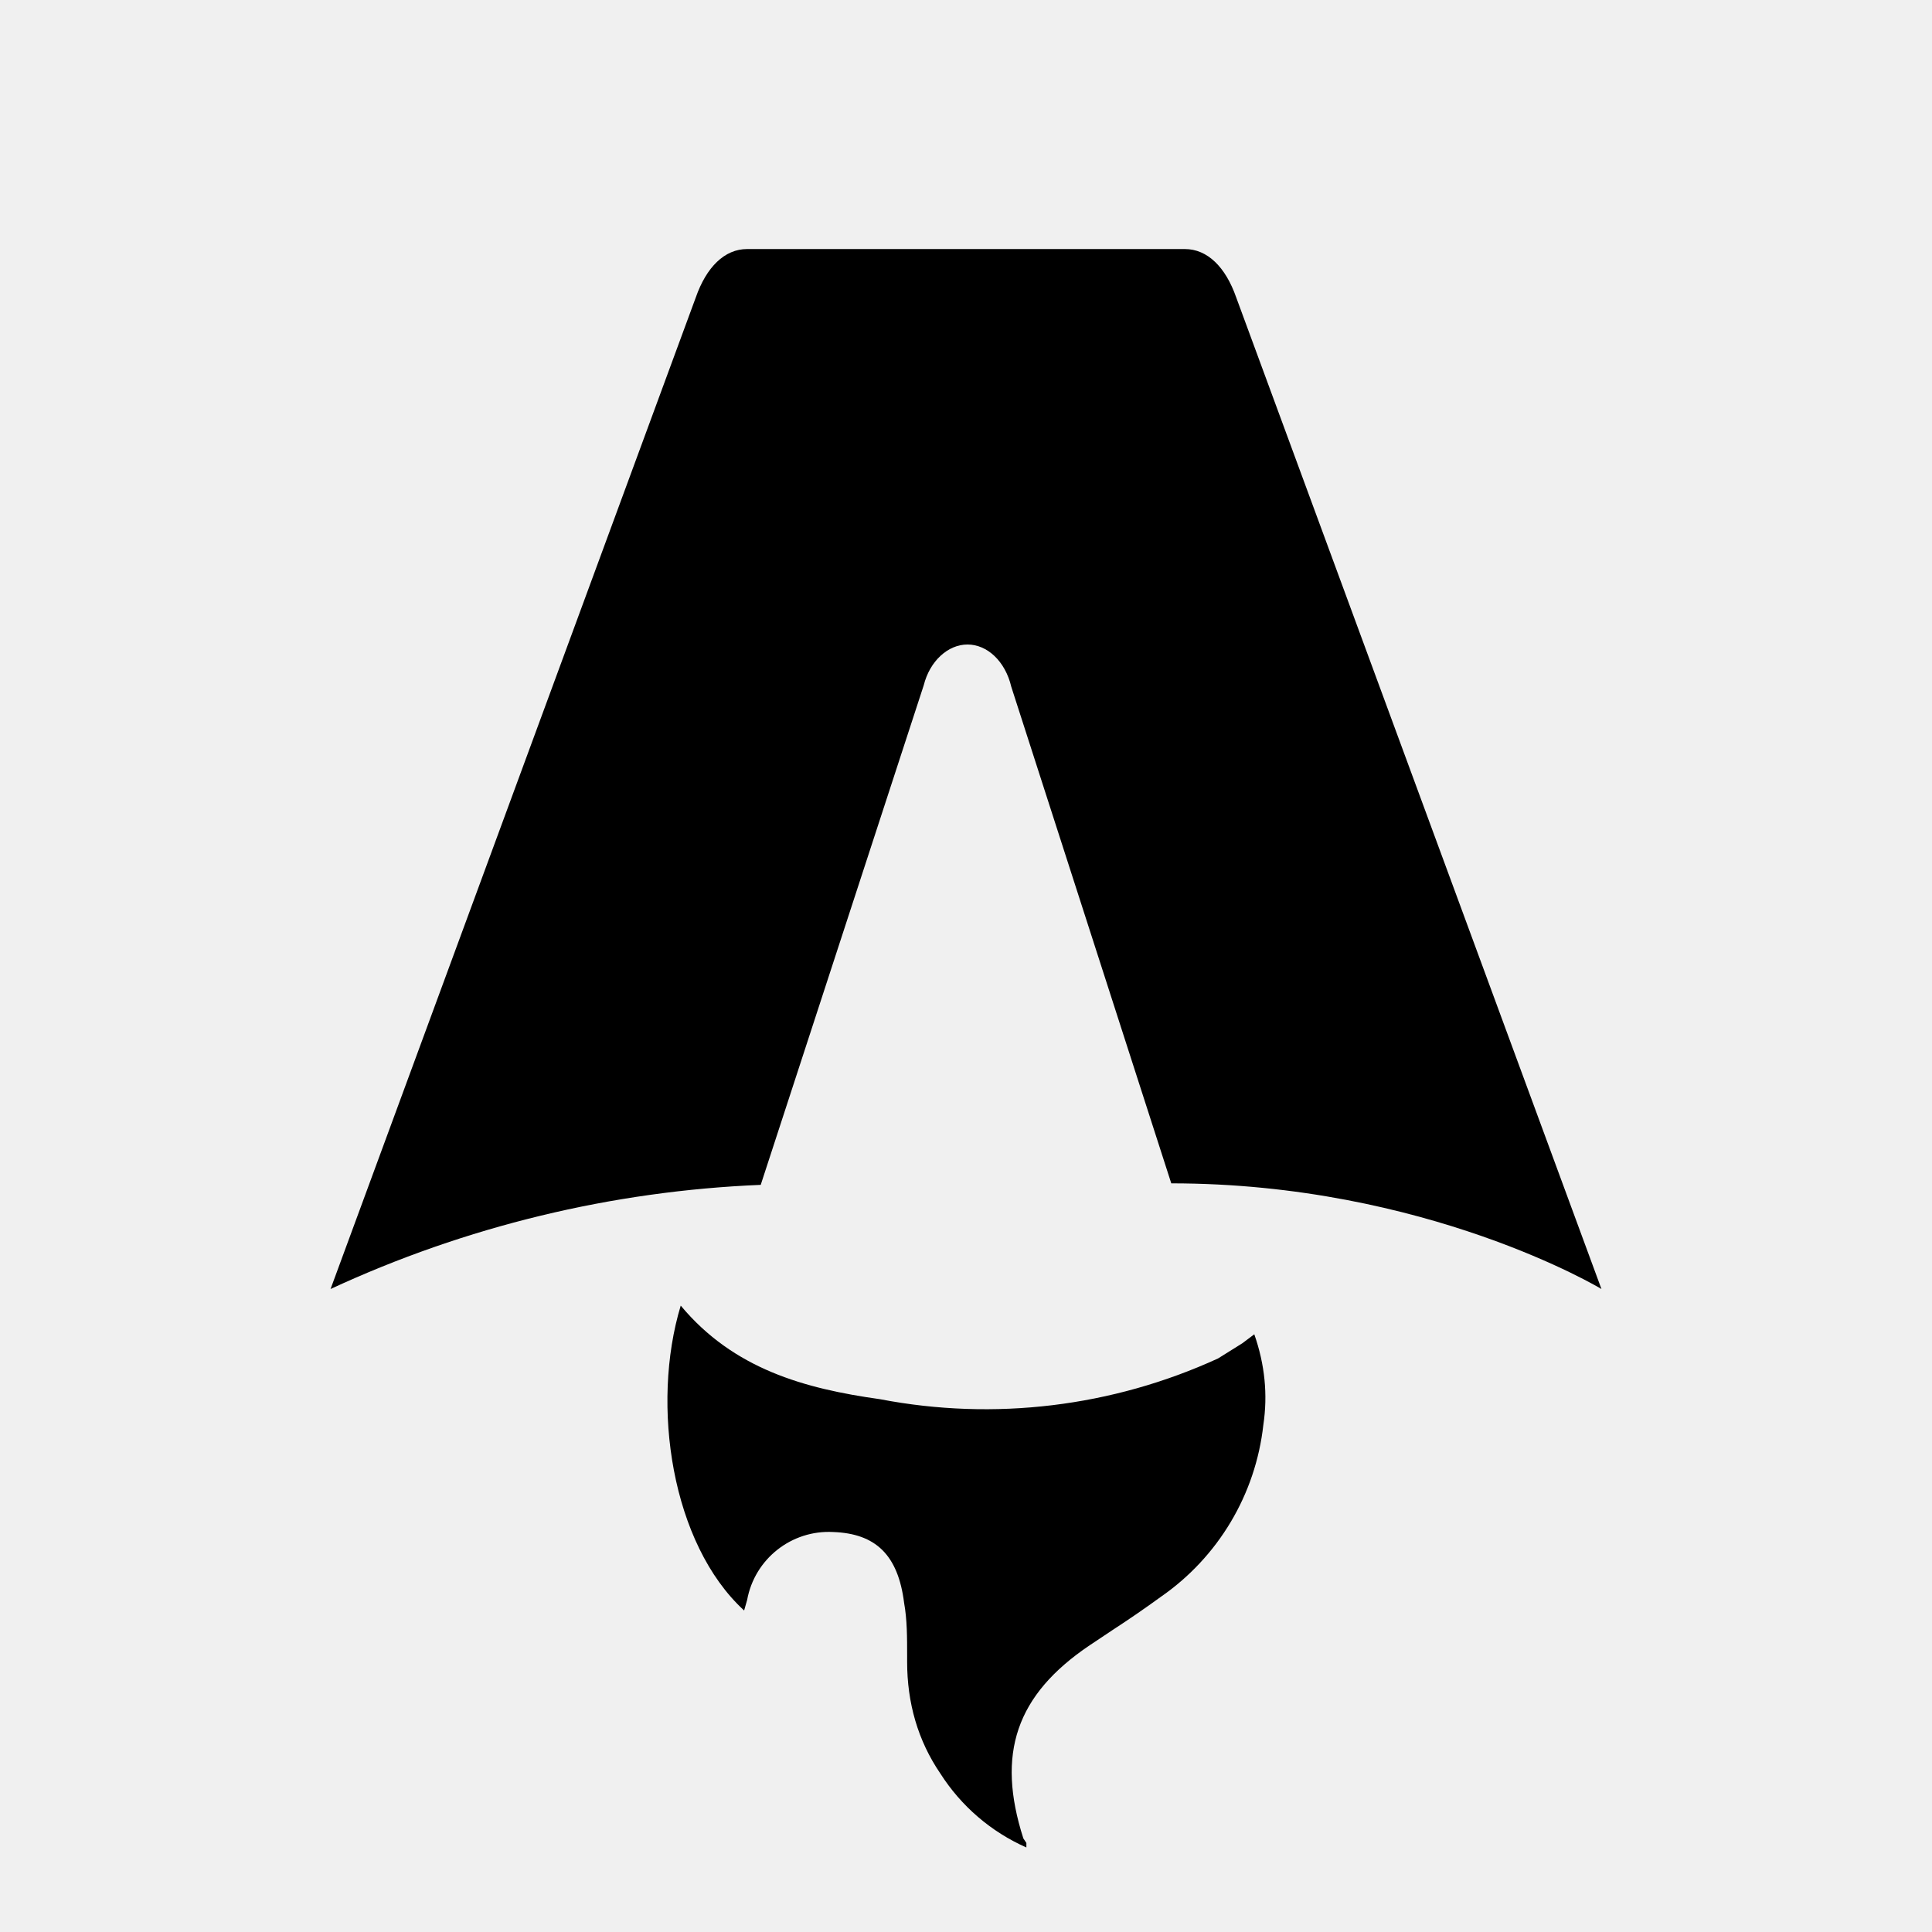
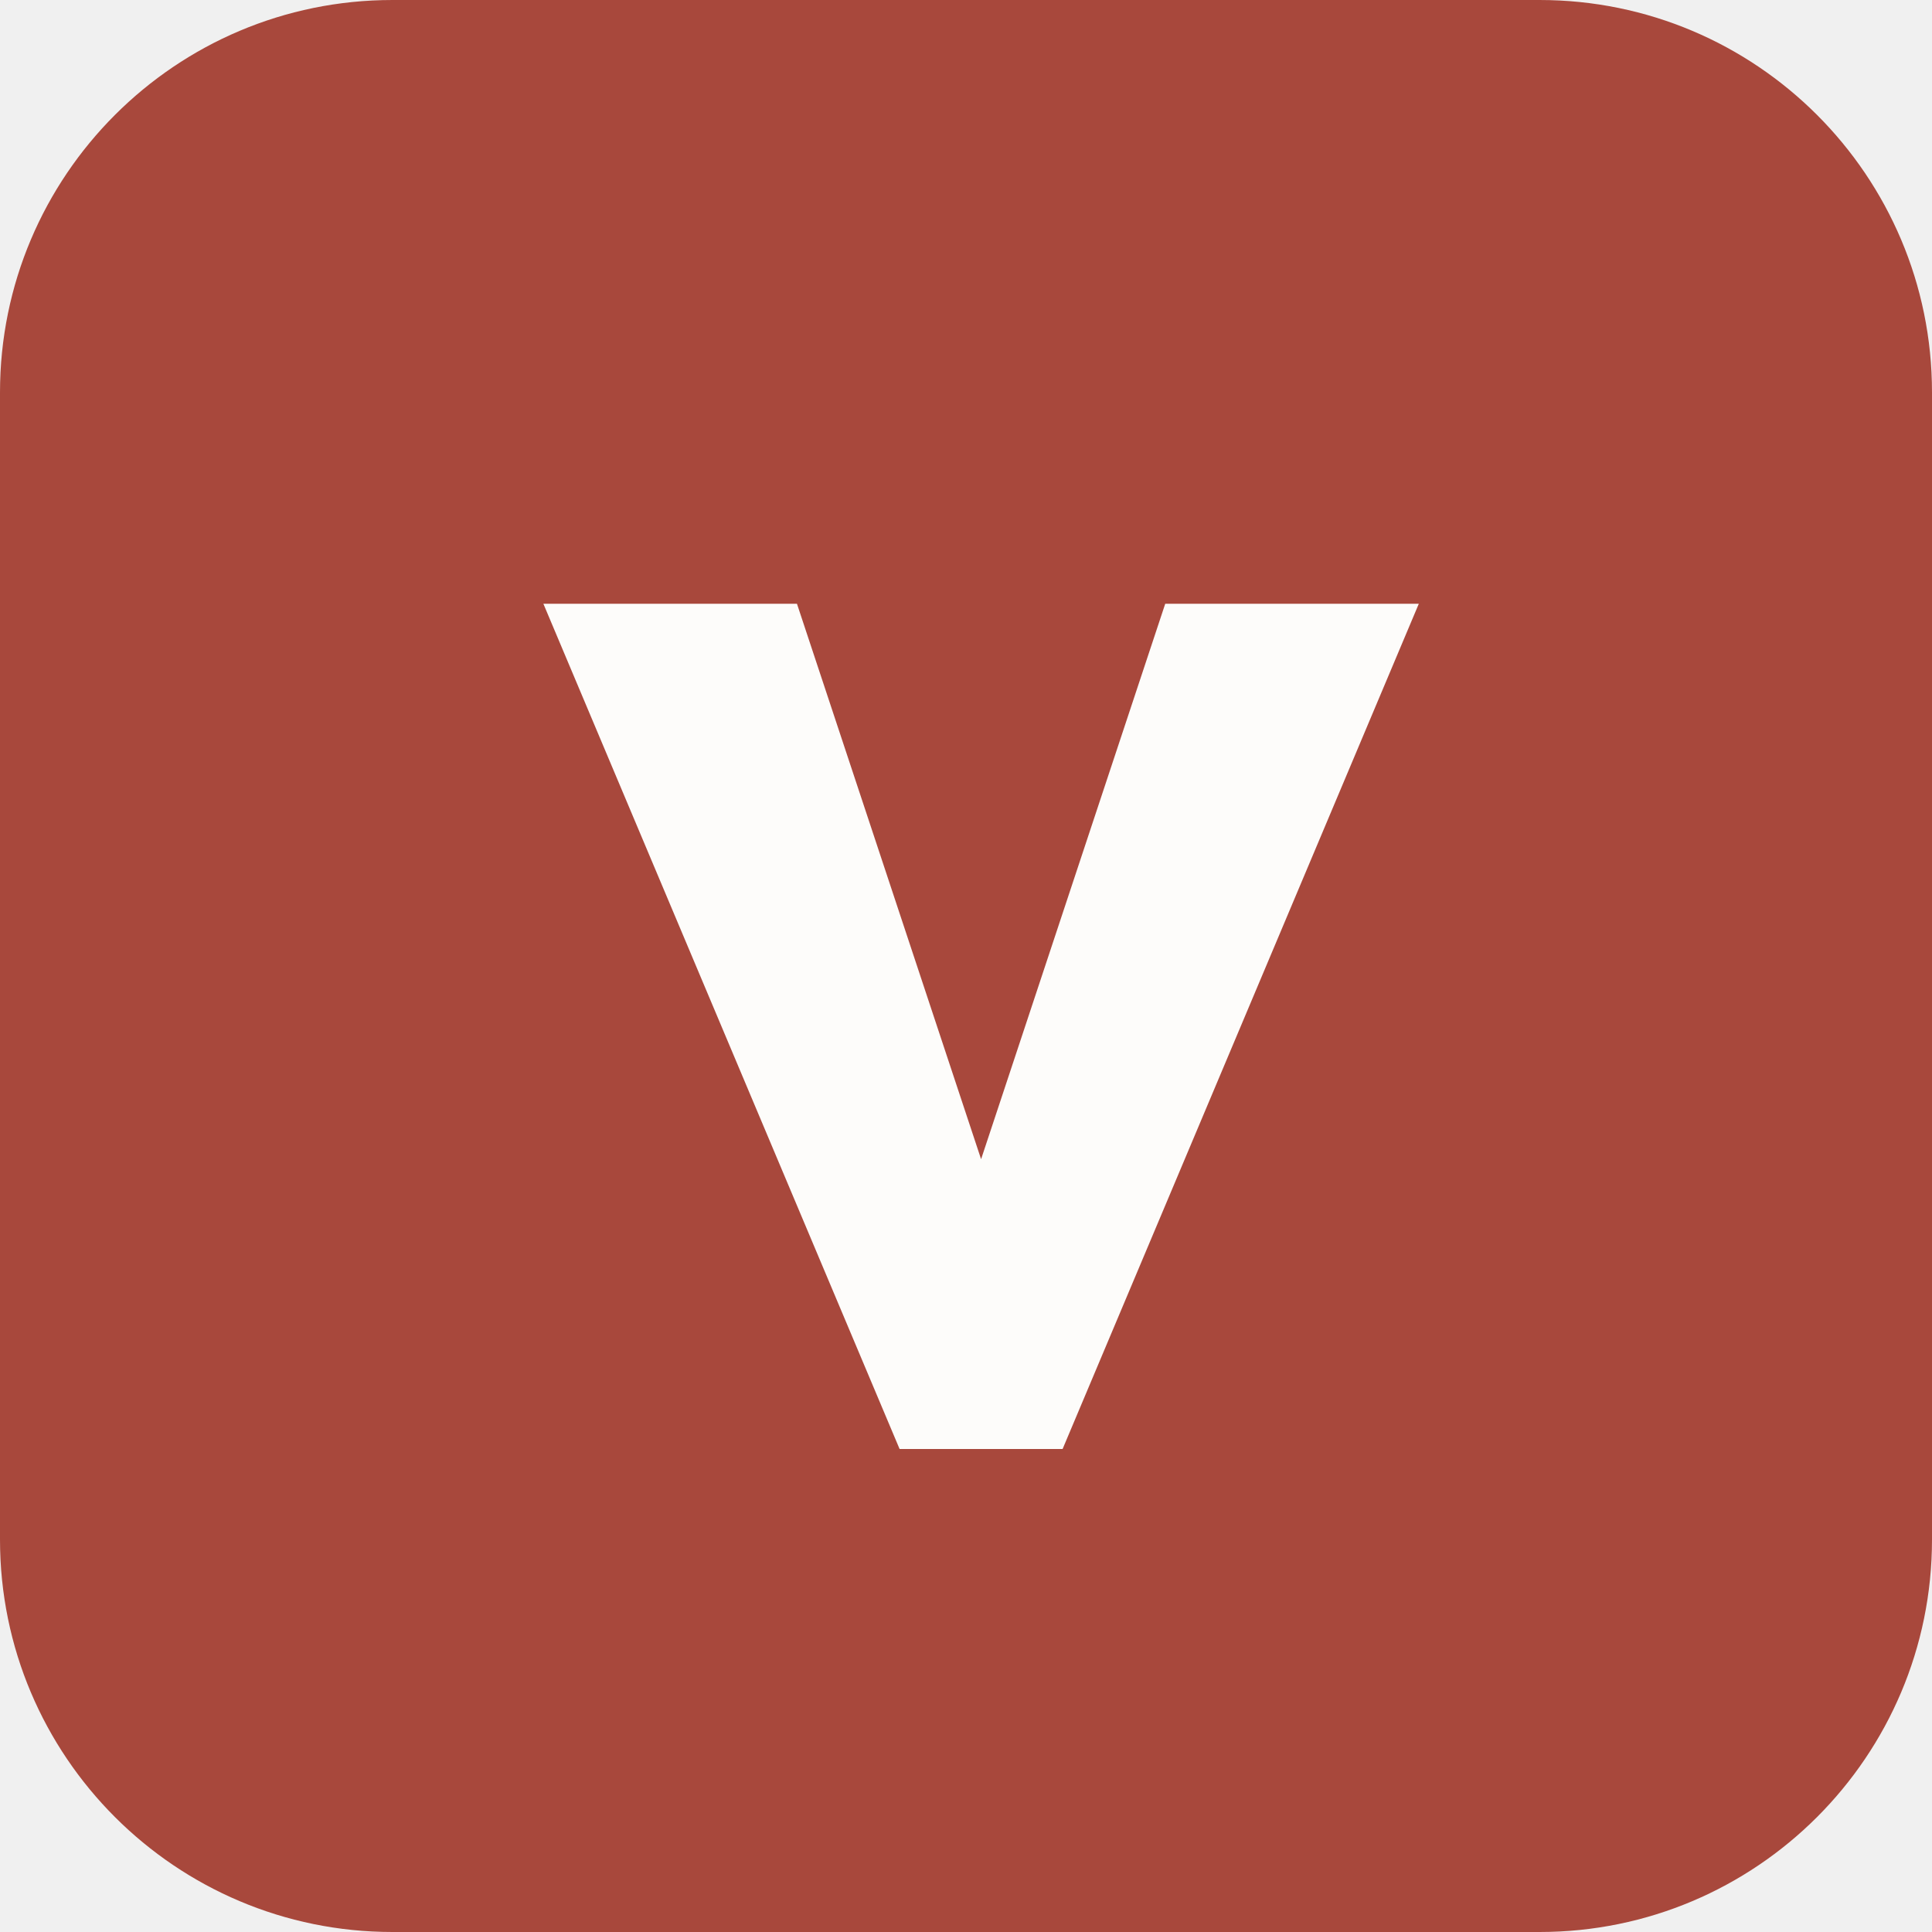
- <svg xmlns="http://www.w3.org/2000/svg" fill="none" viewBox="0 0 128 128">
-   <path d="M50.4 78.5a75.1 75.1 0 0 0-28.5 6.9l24.2-65.7c.7-2 1.9-3.2 3.4-3.2h29c1.5 0 2.7 1.2 3.4 3.2l24.2 65.7s-11.6-7-28.5-7L67 45.5c-.4-1.7-1.6-2.8-2.9-2.8-1.3 0-2.5 1.1-2.9 2.7L50.4 78.5Zm-1.1 28.2Zm-4.2-20.2c-2 6.6-.6 15.8 4.2 20.2a17.5 17.5 0 0 1 .2-.7 5.5 5.5 0 0 1 5.7-4.5c2.8.1 4.3 1.5 4.7 4.7.2 1.1.2 2.3.2 3.5v.4c0 2.7.7 5.2 2.2 7.4a13 13 0 0 0 5.7 4.9v-.3l-.2-.3c-1.8-5.6-.5-9.5 4.4-12.8l1.5-1a73 73 0 0 0 3.2-2.2 16 16 0 0 0 6.8-11.4c.3-2 .1-4-.6-6l-.8.6-1.6 1a37 37 0 0 1-22.4 2.7c-5-.7-9.7-2-13.2-6.2Z" />
-   <style>
-         path { fill: #000; }
-         @media (prefers-color-scheme: dark) {
-             path { fill: #FFF; }
-         }
-     </style>
+ <svg xmlns="http://www.w3.org/2000/svg" viewBox="0 0 64 64">
+   <rect width="64" height="64" rx="13" fill="#a8483c" />
+   <path d="M18 20h8.4l6.1 18.4L38.6 20H47L35.2 48h-5.4L18 20Z" fill="#fdfcfa" />
</svg>
